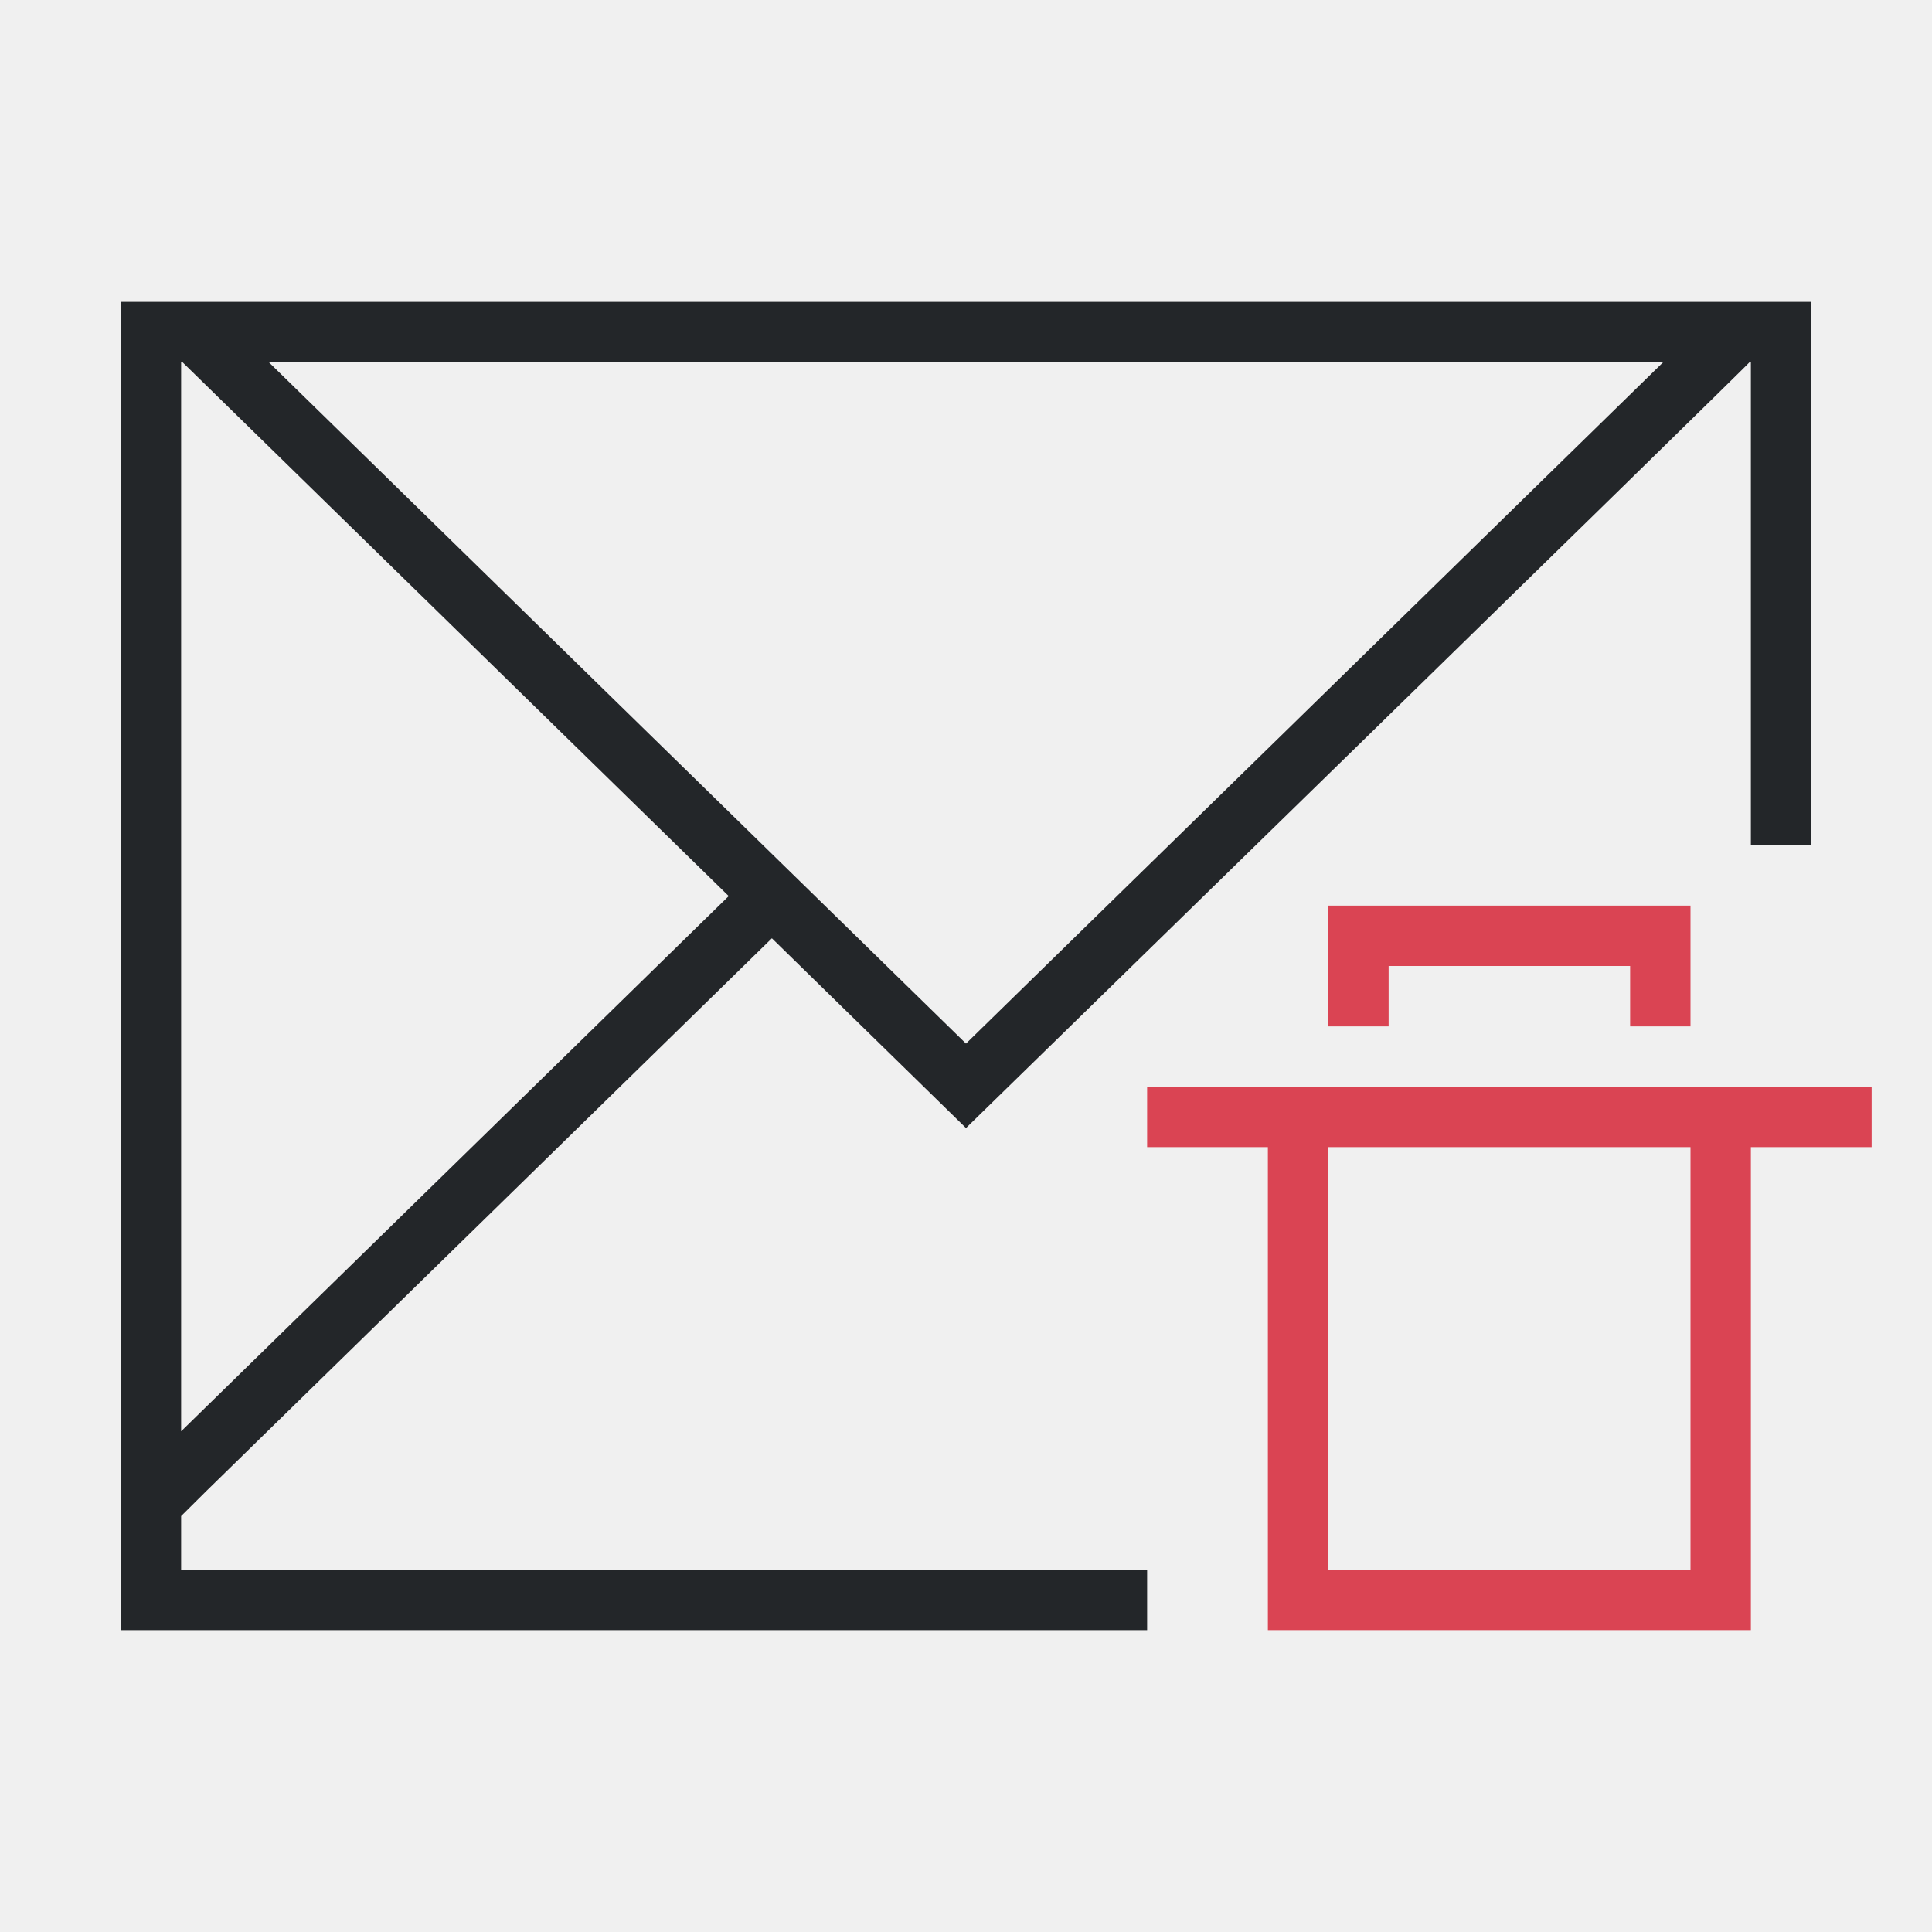
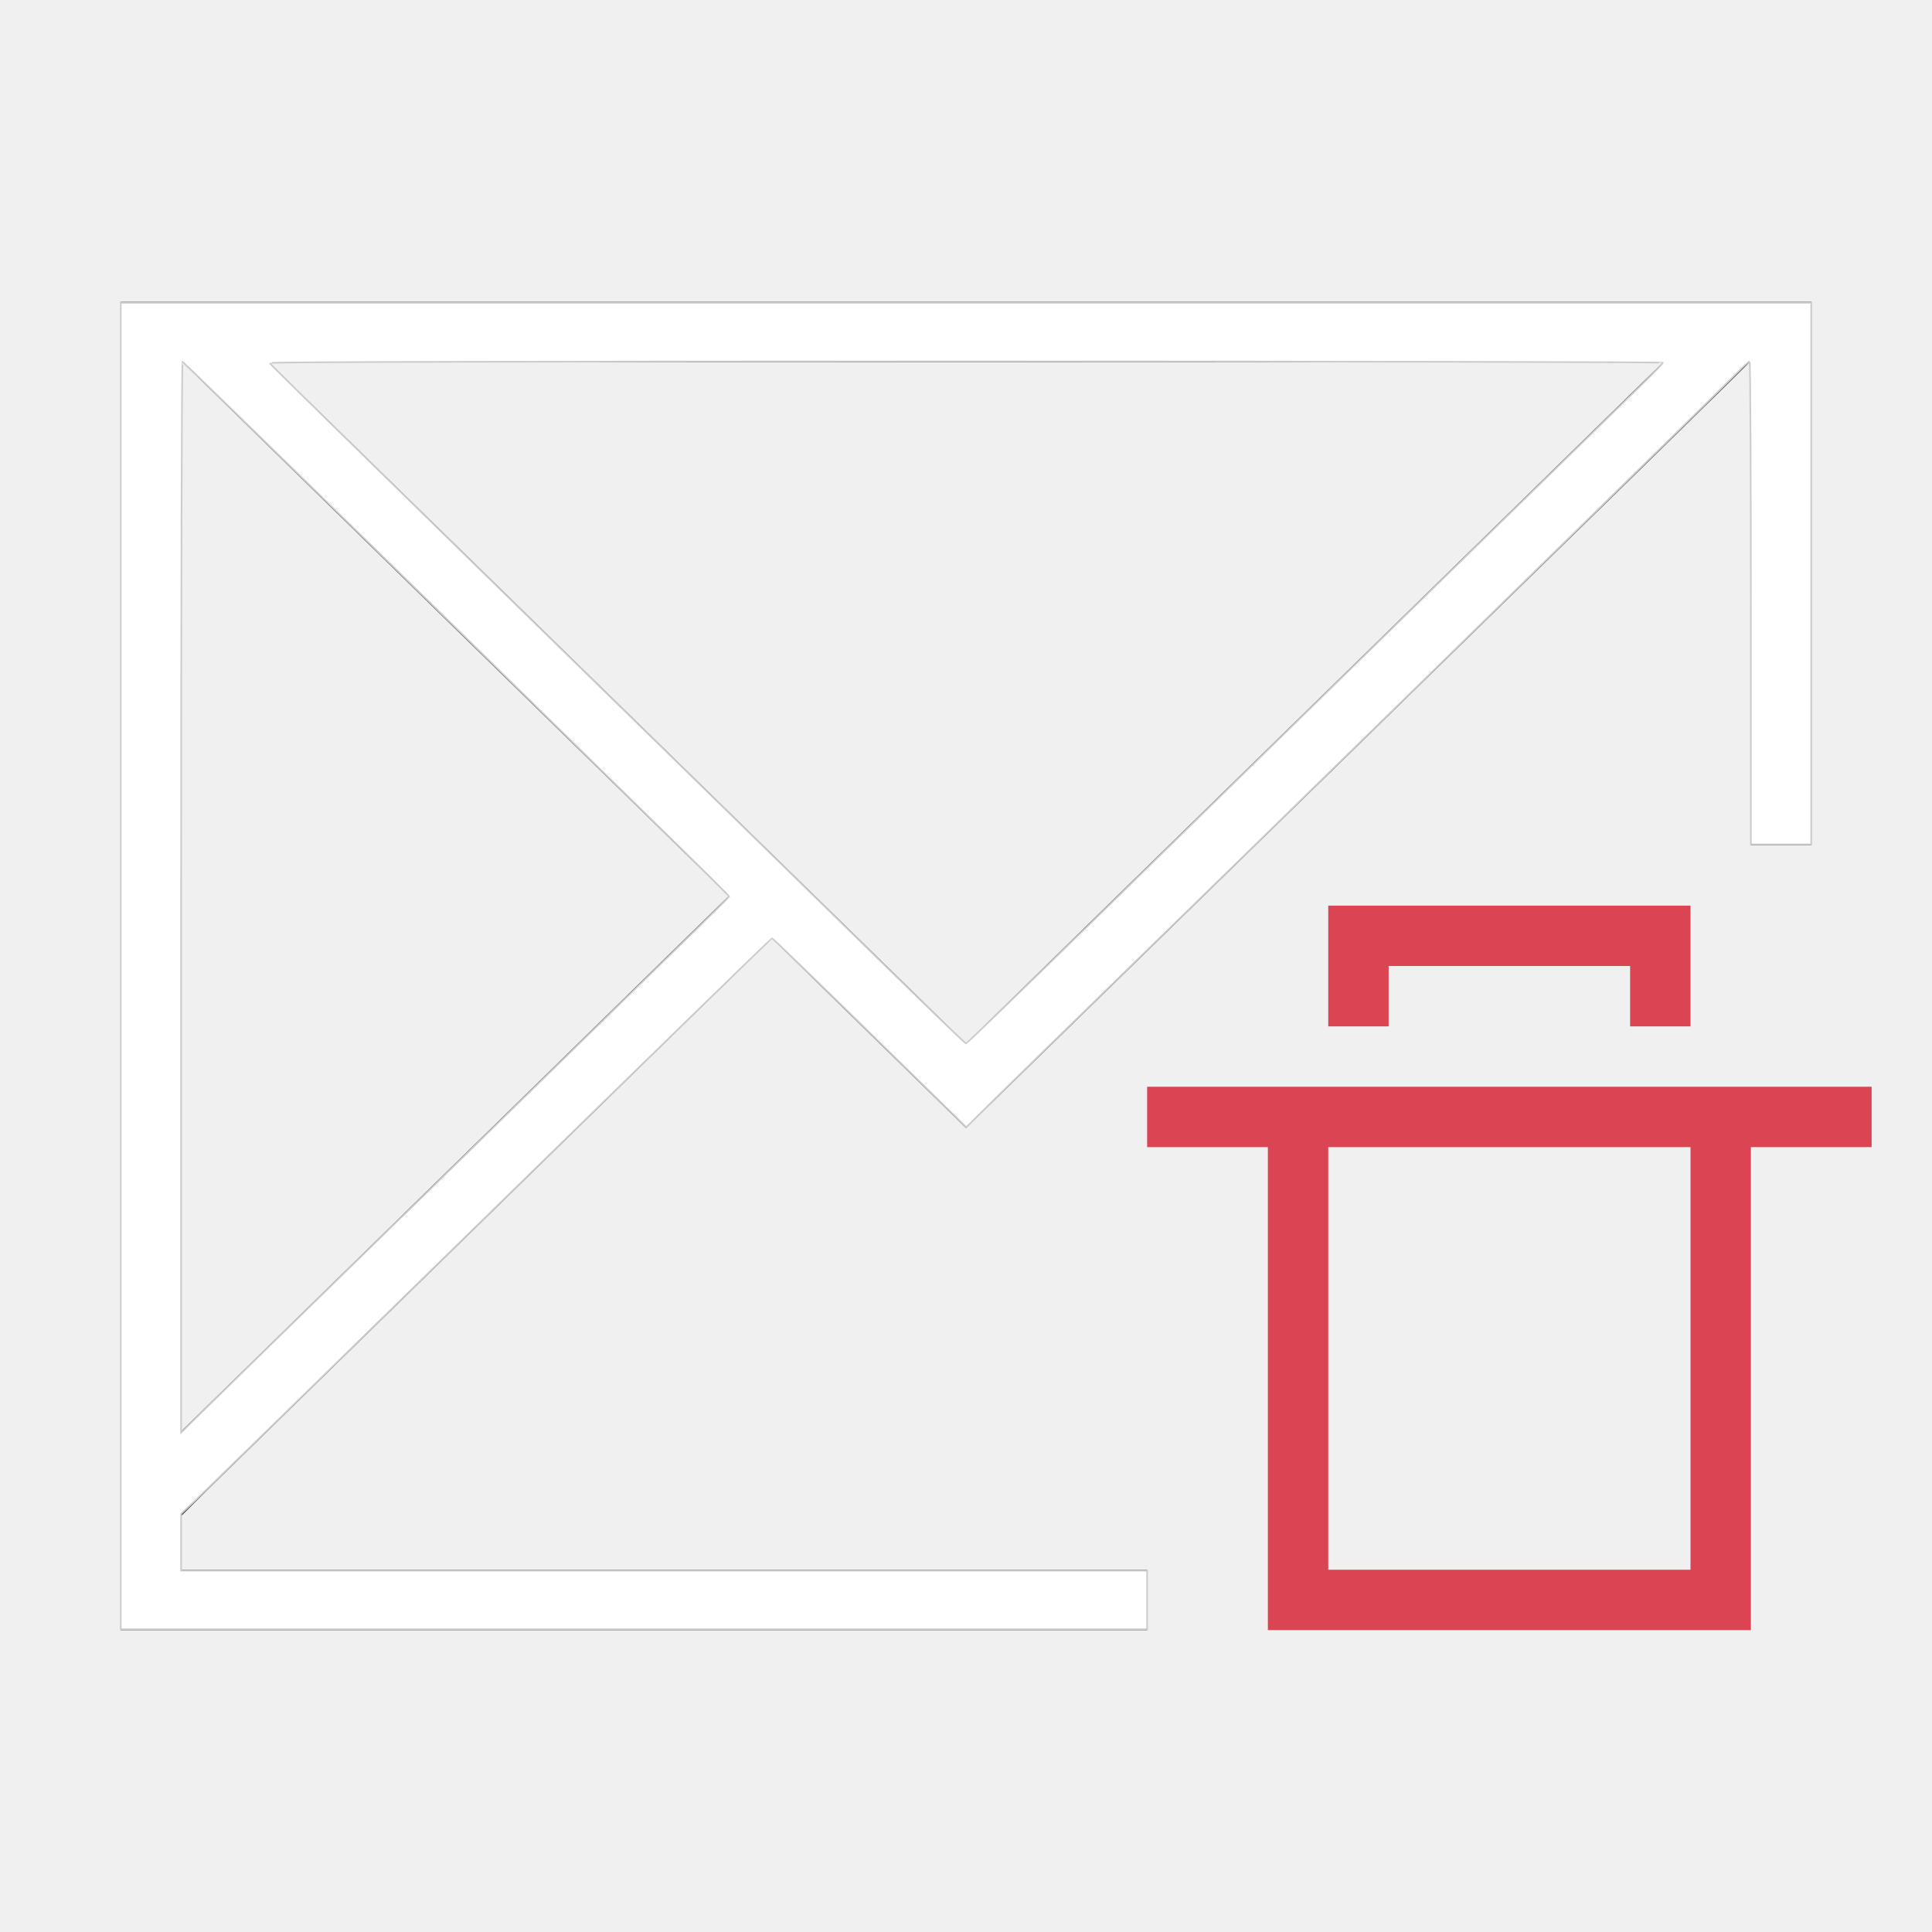
- <svg xmlns="http://www.w3.org/2000/svg" viewBox="0 0 32 32">
+ <svg xmlns="http://www.w3.org/2000/svg" viewBox="0 0 32 32" version="1.1" id="svg2">
  <defs id="defs3051">
    <style type="text/css" id="current-color-scheme">.ColorScheme-Text{color:#232629;}.ColorScheme-NegativeText { color: #da4453; } </style>
  </defs>
-   <path style="fill:currentColor;fill-opacity:1;stroke:none" d="M 2,5 2,24.684 2,27 19,27 19,26 3,26 3,25.111 3.43,24.684 12.785,15.541 16,18.684 C 16,18.684 29,6 28.977,6 L 29,6 l 0,8 1,0 0,-9 z M 3,6 3.023,6 12.07,14.842 3,23.707 Z M 4.453,6 27.547,6 16,17.285 Z" class="ColorScheme-Text" />
-   <path d="m 22,15 0,2 1,0 0,-1 4,0 0,1 1,0 0,-2 -5,0 z m -3,3 0,1 2,0 0,8 8,0 0,-8 2,0 0,-1 z m 3,1 6,0 0,7 -6,0 z" style="fill:currentColor;fill-opacity:1;stroke:none" class="ColorScheme-NegativeText" />
+   <path style="fill:currentColor;fill-opacity:1;stroke:none" d="M 2,5 2,24.684 2,27 19,27 19,26 3,26 3,25.111 3.43,24.684 12.785,15.541 16,18.684 C 16,18.684 29,6 28.977,6 L 29,6 l 0,8 1,0 0,-9 z M 3,6 3.023,6 12.07,14.842 3,23.707 Z M 4.453,6 27.547,6 16,17.285 Z" class="ColorScheme-Text" id="path1" />
+   <path d="m 22,15 0,2 1,0 0,-1 4,0 0,1 1,0 0,-2 -5,0 z m -3,3 0,1 2,0 0,8 8,0 0,-8 2,0 0,-1 z m 3,1 6,0 0,7 -6,0 z" style="fill:currentColor;fill-opacity:1;stroke:none" class="ColorScheme-NegativeText" id="path2" />
+   <path style="fill:#ffffff;stroke:#cccccc;stroke-width:0.027" d="M 2,16 V 5.014 H 16 30 V 9.5 13.986 H 29.5 29 V 9.986 c 0,-2.2 -0.009,-4 -0.021,-4 -0.012,0 -0.094,0.074 -0.182,0.165 -0.089,0.091 -0.982,0.969 -1.986,1.951 -1.003,0.982 -2.092,2.048 -2.419,2.368 -0.79,0.774 -1.569,1.536 -2.311,2.259 -0.334,0.327 -0.845,0.826 -1.135,1.11 -0.29,0.284 -1.305,1.274 -2.257,2.201 -0.951,0.927 -1.944,1.898 -2.207,2.157 L 16.005,18.67 14.406,17.105 c -0.88,-0.861 -1.608,-1.565 -1.619,-1.565 -0.011,0 -2.116,2.049 -4.678,4.554 -2.562,2.505 -4.759,4.65 -4.883,4.767 L 3,25.074 v 0.47 0.47 h 8 8 V 26.5 26.986 H 10.5 2 Z m 4.676,4.135 c 1.657,-1.618 3.269,-3.192 3.581,-3.498 0.312,-0.306 0.849,-0.83 1.192,-1.164 0.343,-0.334 0.626,-0.615 0.628,-0.623 0.002,-0.009 -0.473,-0.482 -1.057,-1.052 C 10.437,13.227 9.692,12.498 9.365,12.176 7.532,10.377 3.044,5.999 3.024,5.991 3.01,5.986 3,9.817 3,14.855 v 8.873 l 0.331,-0.327 c 0.182,-0.18 1.687,-1.65 3.345,-3.268 z M 17.938,15.414 C 18.99,14.385 20.368,13.038 21,12.419 c 0.904,-0.885 3.979,-3.889 6.264,-6.119 0.152,-0.149 0.277,-0.28 0.277,-0.292 0,-0.012 -5.194,-0.022 -11.543,-0.022 -7.287,0 -11.539,0.009 -11.534,0.026 0.005,0.014 1.493,1.475 3.306,3.247 4.724,4.615 5.417,5.293 6.068,5.931 1.444,1.416 2.144,2.093 2.164,2.093 0.012,0 0.883,-0.842 1.936,-1.87 z" id="path3" />
</svg>
